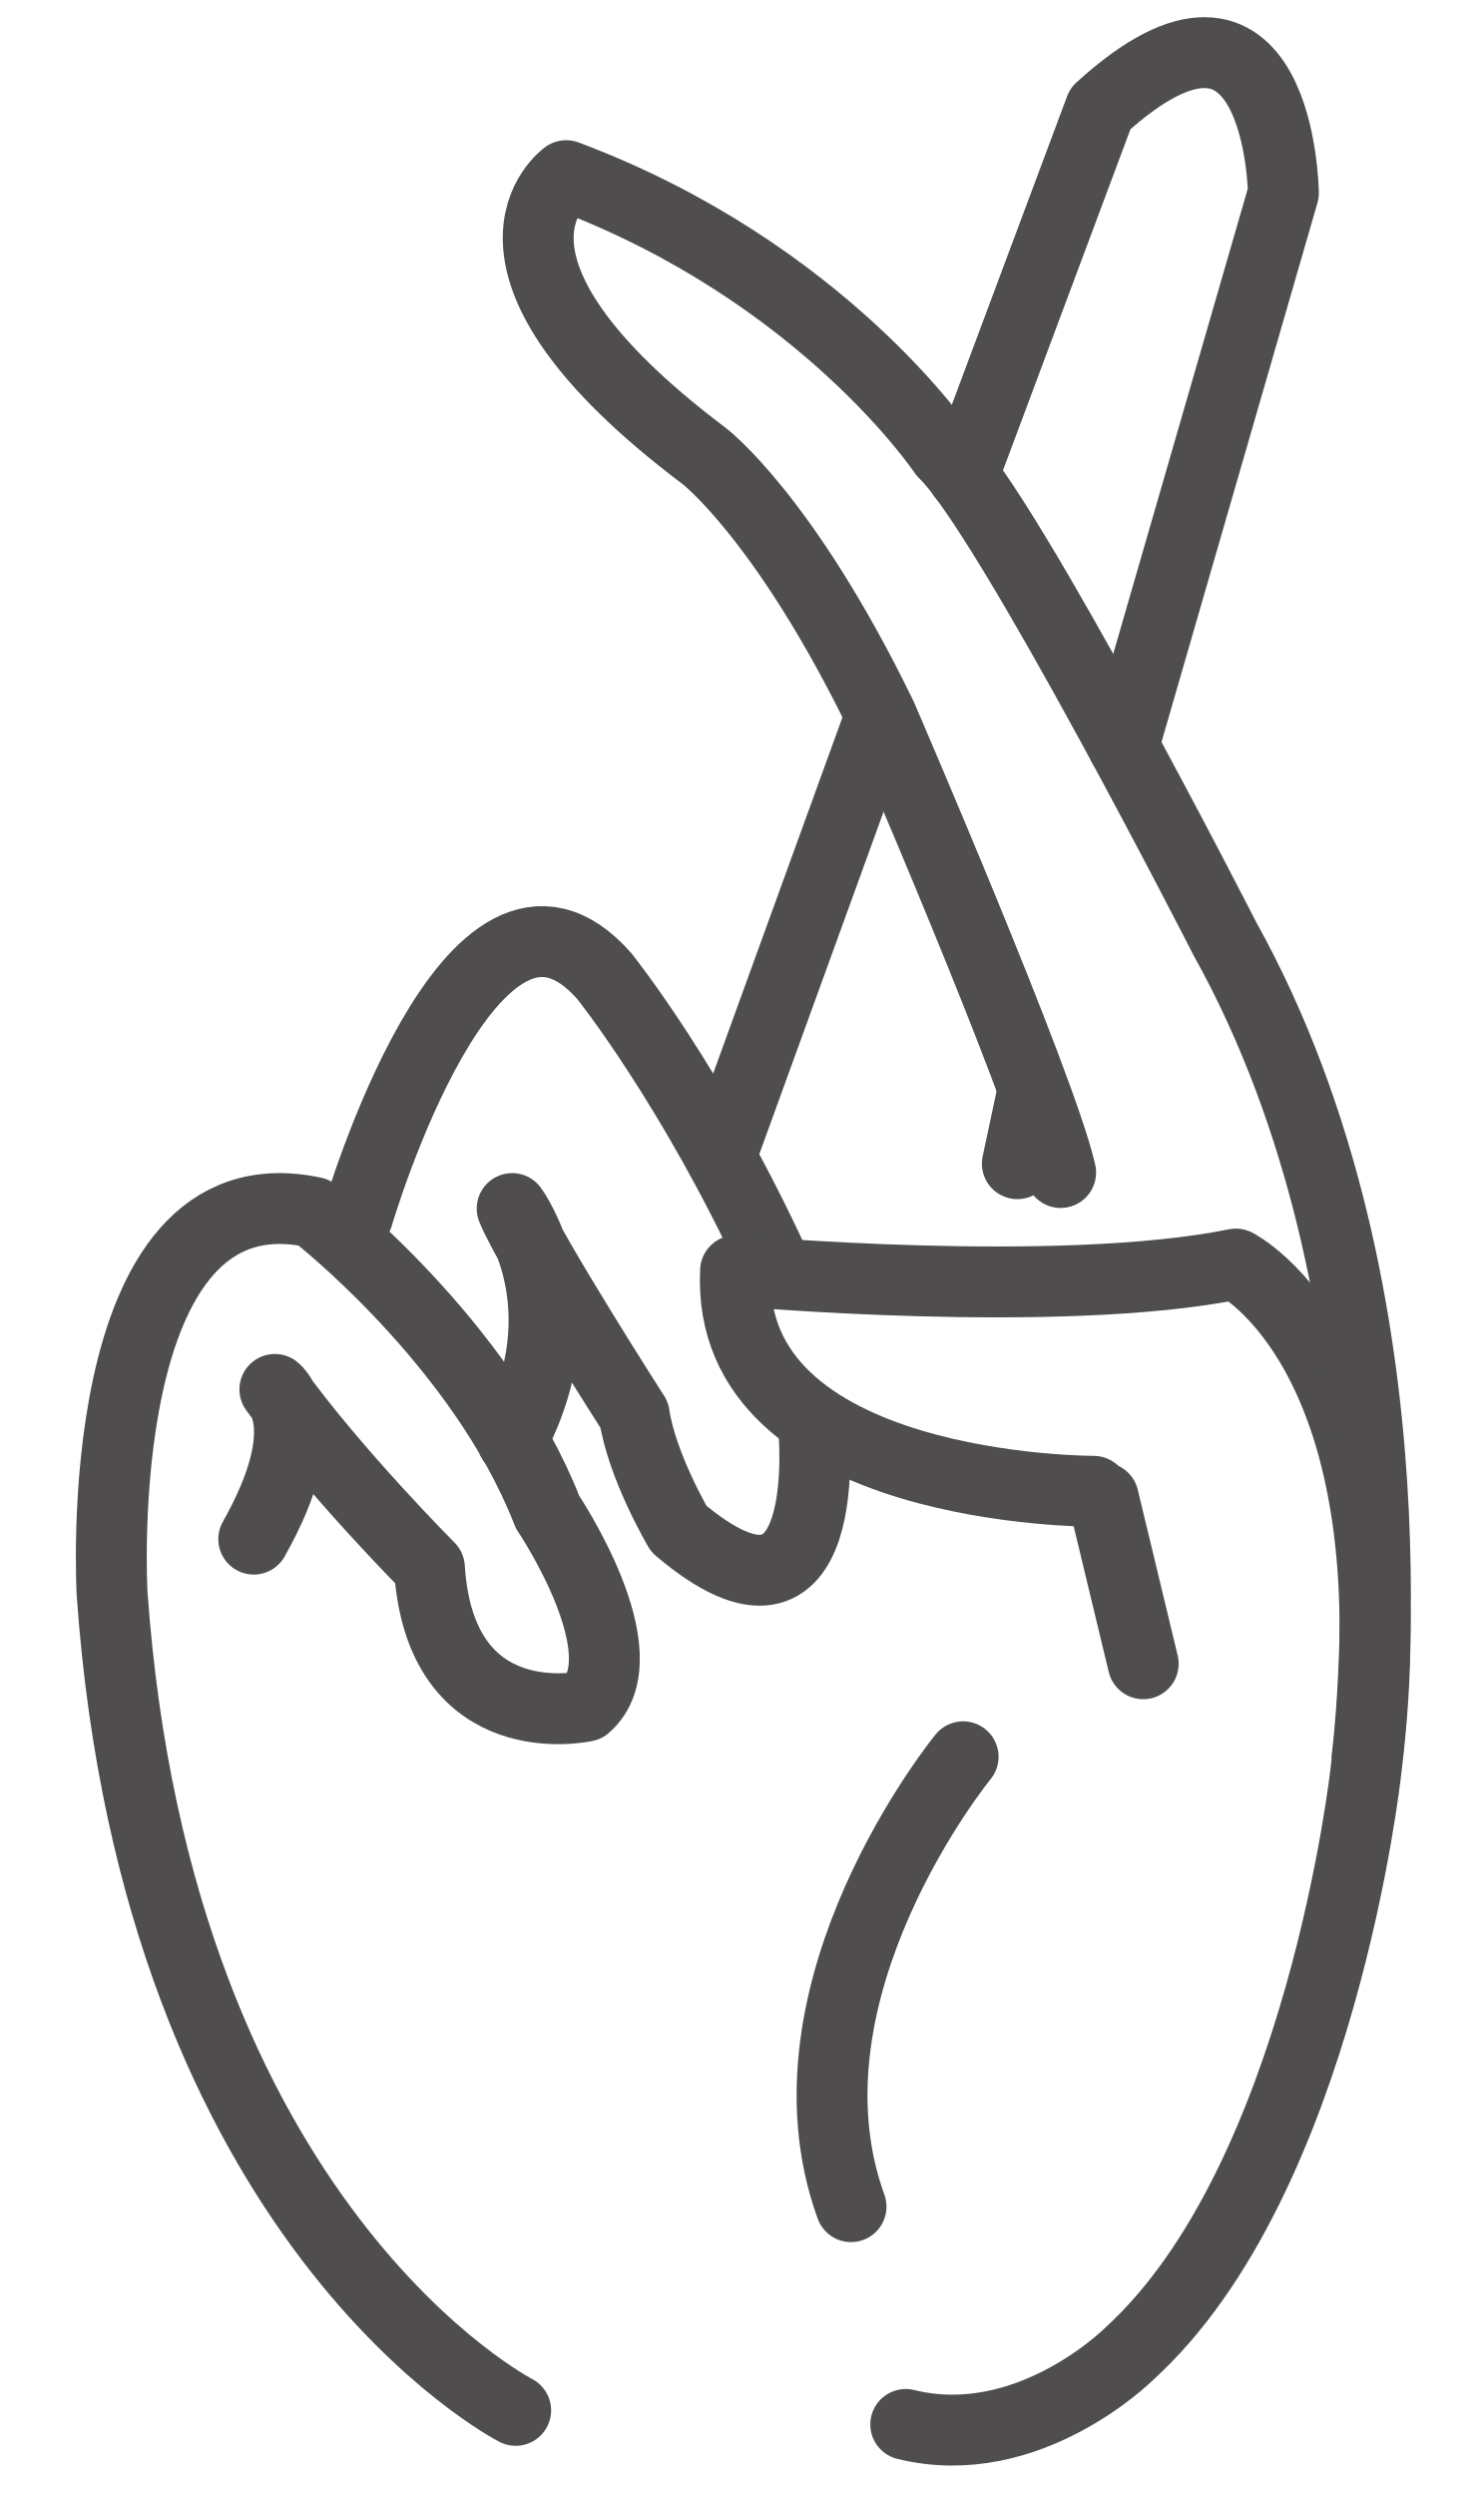
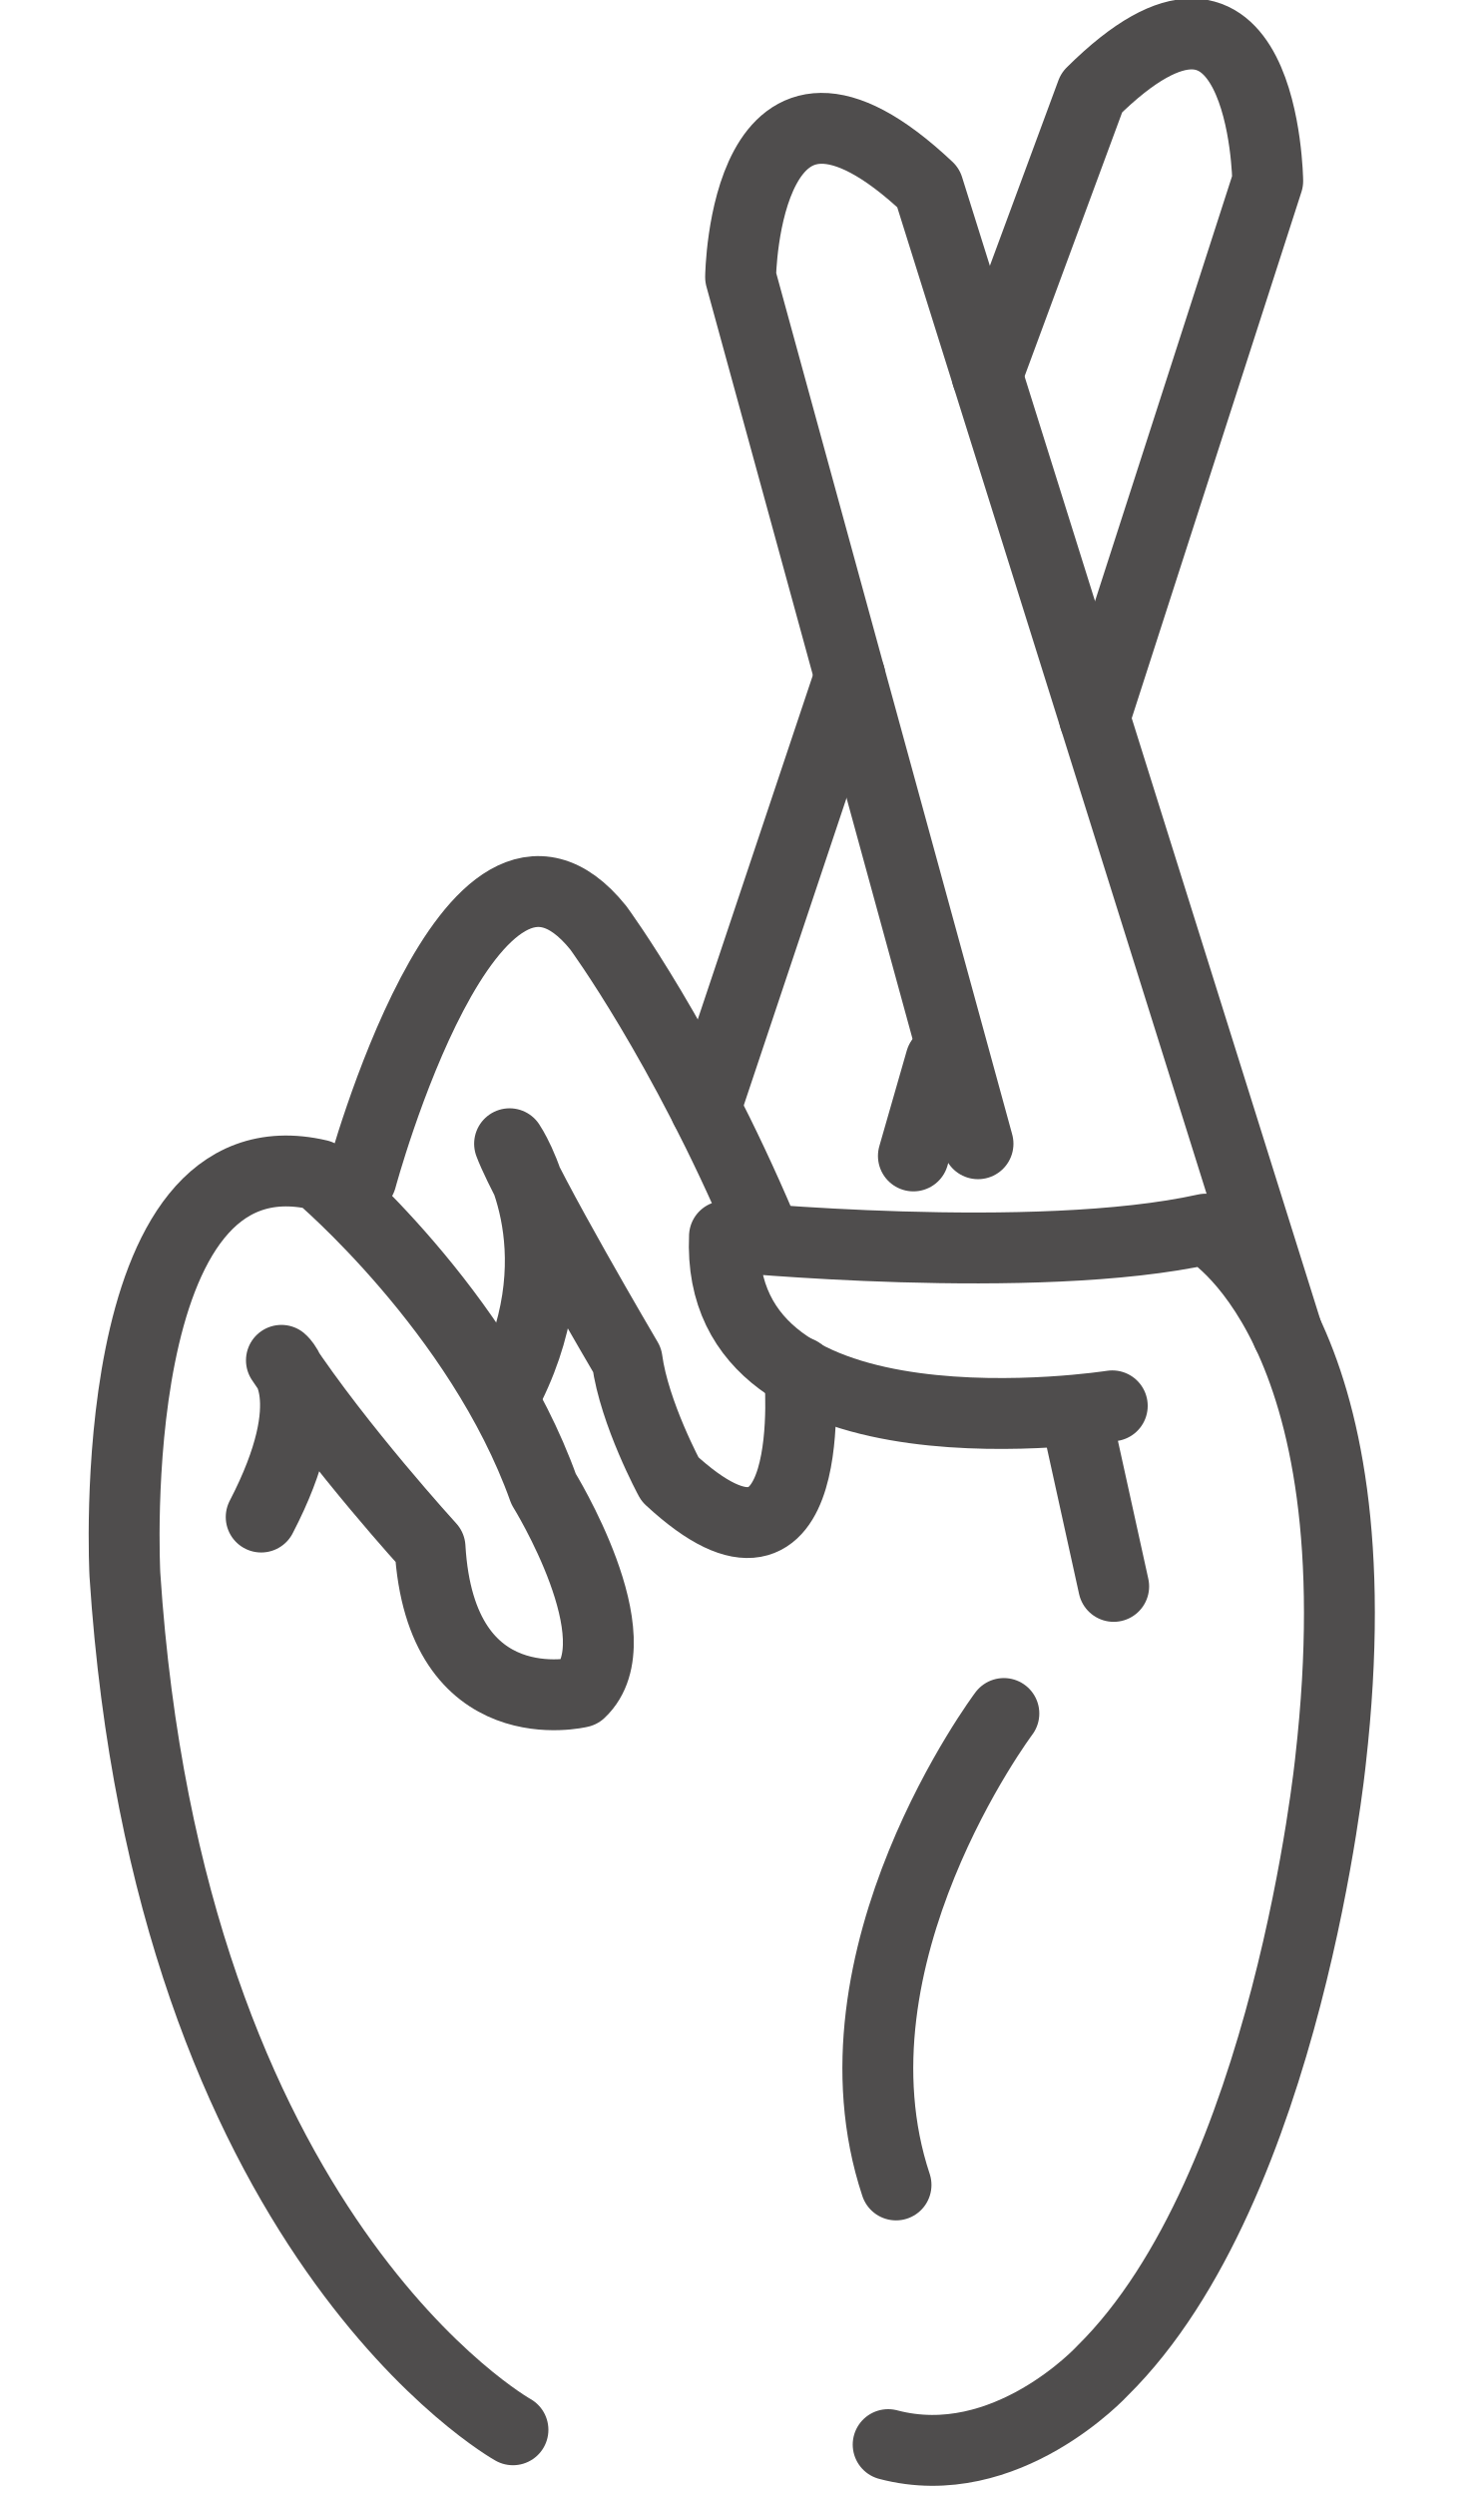
<svg xmlns="http://www.w3.org/2000/svg" version="1.1" id="Layer_1" x="0px" y="0px" width="104.667px" height="176px" viewBox="0 0 104.667 176" enable-background="new 0 0 104.667 176" xml:space="preserve">
-   <path fill="none" stroke="#4F4D4D" stroke-width="5" stroke-linecap="round" stroke-linejoin="round" stroke-miterlimit="10" d="  M36.377,170.03c0,0-25.287-12.934-28.468-57.587c0,0-1.752-30.355,14.232-26.92c0,0,11.796,9.122,16.484,21.141  c0,0,6.81,10.1,2.678,13.696c0,0-10.248,2.303-11.011-9.78c0,0-6.651-6.672-10.902-12.569c0,0,3.115,2.396-1.491,10.56" />
-   <path fill="none" stroke="#4F4D4D" stroke-width="5" stroke-linecap="round" stroke-linejoin="round" stroke-miterlimit="10" d="  M25.237,85.765c0,0,8.07-27.541,17.402-16.897c0,0,6.201,7.728,11.99,20.3" />
-   <path fill="none" stroke="#4F4D4D" stroke-width="5" stroke-linecap="round" stroke-linejoin="round" stroke-miterlimit="10" d="  M63.892,171.023c8.63,2.134,15.744-4.964,15.744-4.964c13.571-12.324,16.721-41.146,16.721-41.146  c3.619-29.293-9.174-35.746-9.174-35.746c-12.438,2.534-35.295,0.468-35.295,0.468c-0.777,15.647,25.259,15.562,25.259,15.562" />
-   <path fill="none" stroke="#4F4D4D" stroke-width="5" stroke-linecap="round" stroke-linejoin="round" stroke-miterlimit="10" d="  M57.391,100.639c0,0,1.678,16.702-9.504,7.209c0,0-2.609-4.411-3.145-8.038c0,0-7.37-11.489-8.613-14.558c0,0,5.062,6.862,0,16.331" />
-   <path fill="none" stroke="#4F4D4D" stroke-width="5" stroke-linecap="round" stroke-linejoin="round" stroke-miterlimit="10" d="  M96.442,123.925c0,0,4.225-32.095-10.042-57.717c0,0-15.265-29.933-19.817-34.262c0,0-8.502-12.765-26.646-19.556  c0,0-8.484,6.062,9.758,19.793c0,0,5.696,4.358,12.483,18.34c0,0,11.272,26.072,12.642,32.188" />
-   <line fill="none" stroke="#4F4D4D" stroke-width="5" stroke-linecap="round" stroke-linejoin="round" stroke-miterlimit="10" x1="61.772" y1="51.472" x2="51.111" y2="80.84" />
-   <line fill="none" stroke="#4F4D4D" stroke-width="5" stroke-linecap="round" stroke-linejoin="round" stroke-miterlimit="10" x1="72.838" y1="77.058" x2="71.765" y2="82.088" />
-   <path fill="none" stroke="#4F4D4D" stroke-width="5" stroke-linecap="round" stroke-linejoin="round" stroke-miterlimit="10" d="  M67.941,123.925c0,0-13.449,16.442-7.907,31.735" />
-   <path fill="none" stroke="#4F4D4D" stroke-width="5" stroke-linecap="round" stroke-linejoin="round" stroke-miterlimit="10" d="  M79.249,52.634l11.285-39.015c0,0-0.212-17.525-12.914-5.958l-9.679,25.902" />
-   <line fill="none" stroke="#4F4D4D" stroke-width="5" stroke-linecap="round" stroke-linejoin="round" stroke-miterlimit="10" x1="80.645" y1="117.363" x2="77.829" y2="105.667" />
+   <path fill="none" stroke="#4F4D4D" stroke-width="5" stroke-linecap="round" stroke-linejoin="round" stroke-miterlimit="10" d="  M36.185,171.401c0,0-24.313-13.564-27.375-60.33c0,0-1.681-31.771,13.688-28.187c0,0,11.349,9.566,15.849,22.154  c0,0,6.559,10.584,2.582,14.329c0,0-9.854,2.413-10.593-10.222c0,0-6.394-6.999-10.484-13.185c0,0,3.002,2.521-1.427,11.054" />
+   <path fill="none" stroke="#4F4D4D" stroke-width="5" stroke-linecap="round" stroke-linejoin="round" stroke-miterlimit="10" d="  M25.481,83.143c0,0,7.758-28.83,16.723-17.696c0,0,5.963,8.092,11.546,21.264" />
+   <path fill="none" stroke="#4F4D4D" stroke-width="5" stroke-linecap="round" stroke-linejoin="round" stroke-miterlimit="10" d="  M62.653,172.445c8.312,2.201,15.127-5.219,15.127-5.219c13.061-12.886,16.084-43.079,16.084-43.079  c3.484-30.681-8.816-37.443-8.816-37.443c-11.961,2.661-33.942,0.504-33.942,0.504c-0.738,16.37,27.356,11.962,27.356,11.962" />
+   <path fill="none" stroke="#4F4D4D" stroke-width="5" stroke-linecap="round" stroke-linejoin="round" stroke-miterlimit="10" d="  M56.4,96.788c0,0,1.605,17.5-9.138,7.563c0,0-2.514-4.642-3.025-8.417c0,0-7.092-12.043-8.29-15.253c0,0,4.878,7.174,0,17.098" />
+   <path fill="none" stroke="#4F4D4D" stroke-width="5" stroke-linecap="round" stroke-linejoin="round" stroke-miterlimit="10" d="  M70.815,120.872c0,0-12.927,17.233-7.607,33.257" />
+   <line fill="none" stroke="#4F4D4D" stroke-width="5" stroke-linecap="round" stroke-linejoin="round" stroke-miterlimit="10" x1="78.562" y1="111.906" x2="75.864" y2="99.652" />
+   <line fill="none" stroke="#4F4D4D" stroke-width="5" stroke-linecap="round" stroke-linejoin="round" stroke-miterlimit="10" x1="66.37" y1="74.799" x2="64.433" y2="81.541" />
+   <path fill="none" stroke="#4F4D4D" stroke-width="5" stroke-linecap="round" stroke-linejoin="round" stroke-miterlimit="10" d="  M49.764,78.17l10.191-30.475" />
+   <path fill="none" stroke="#4F4D4D" stroke-width="5" stroke-linecap="round" stroke-linejoin="round" stroke-miterlimit="10" d="  M68.991,80.681L52.243,19.55c0,0,0.233-18.57,13.237-6.312l25.339,80.807" />
+   <path fill="none" stroke="#4F4D4D" stroke-width="5" stroke-linecap="round" stroke-linejoin="round" stroke-miterlimit="10" d="  M77.211,50.657L89.428,12.77c0,0-0.221-18.352-12.419-6.238l-7.377,19.955" />
</svg>
